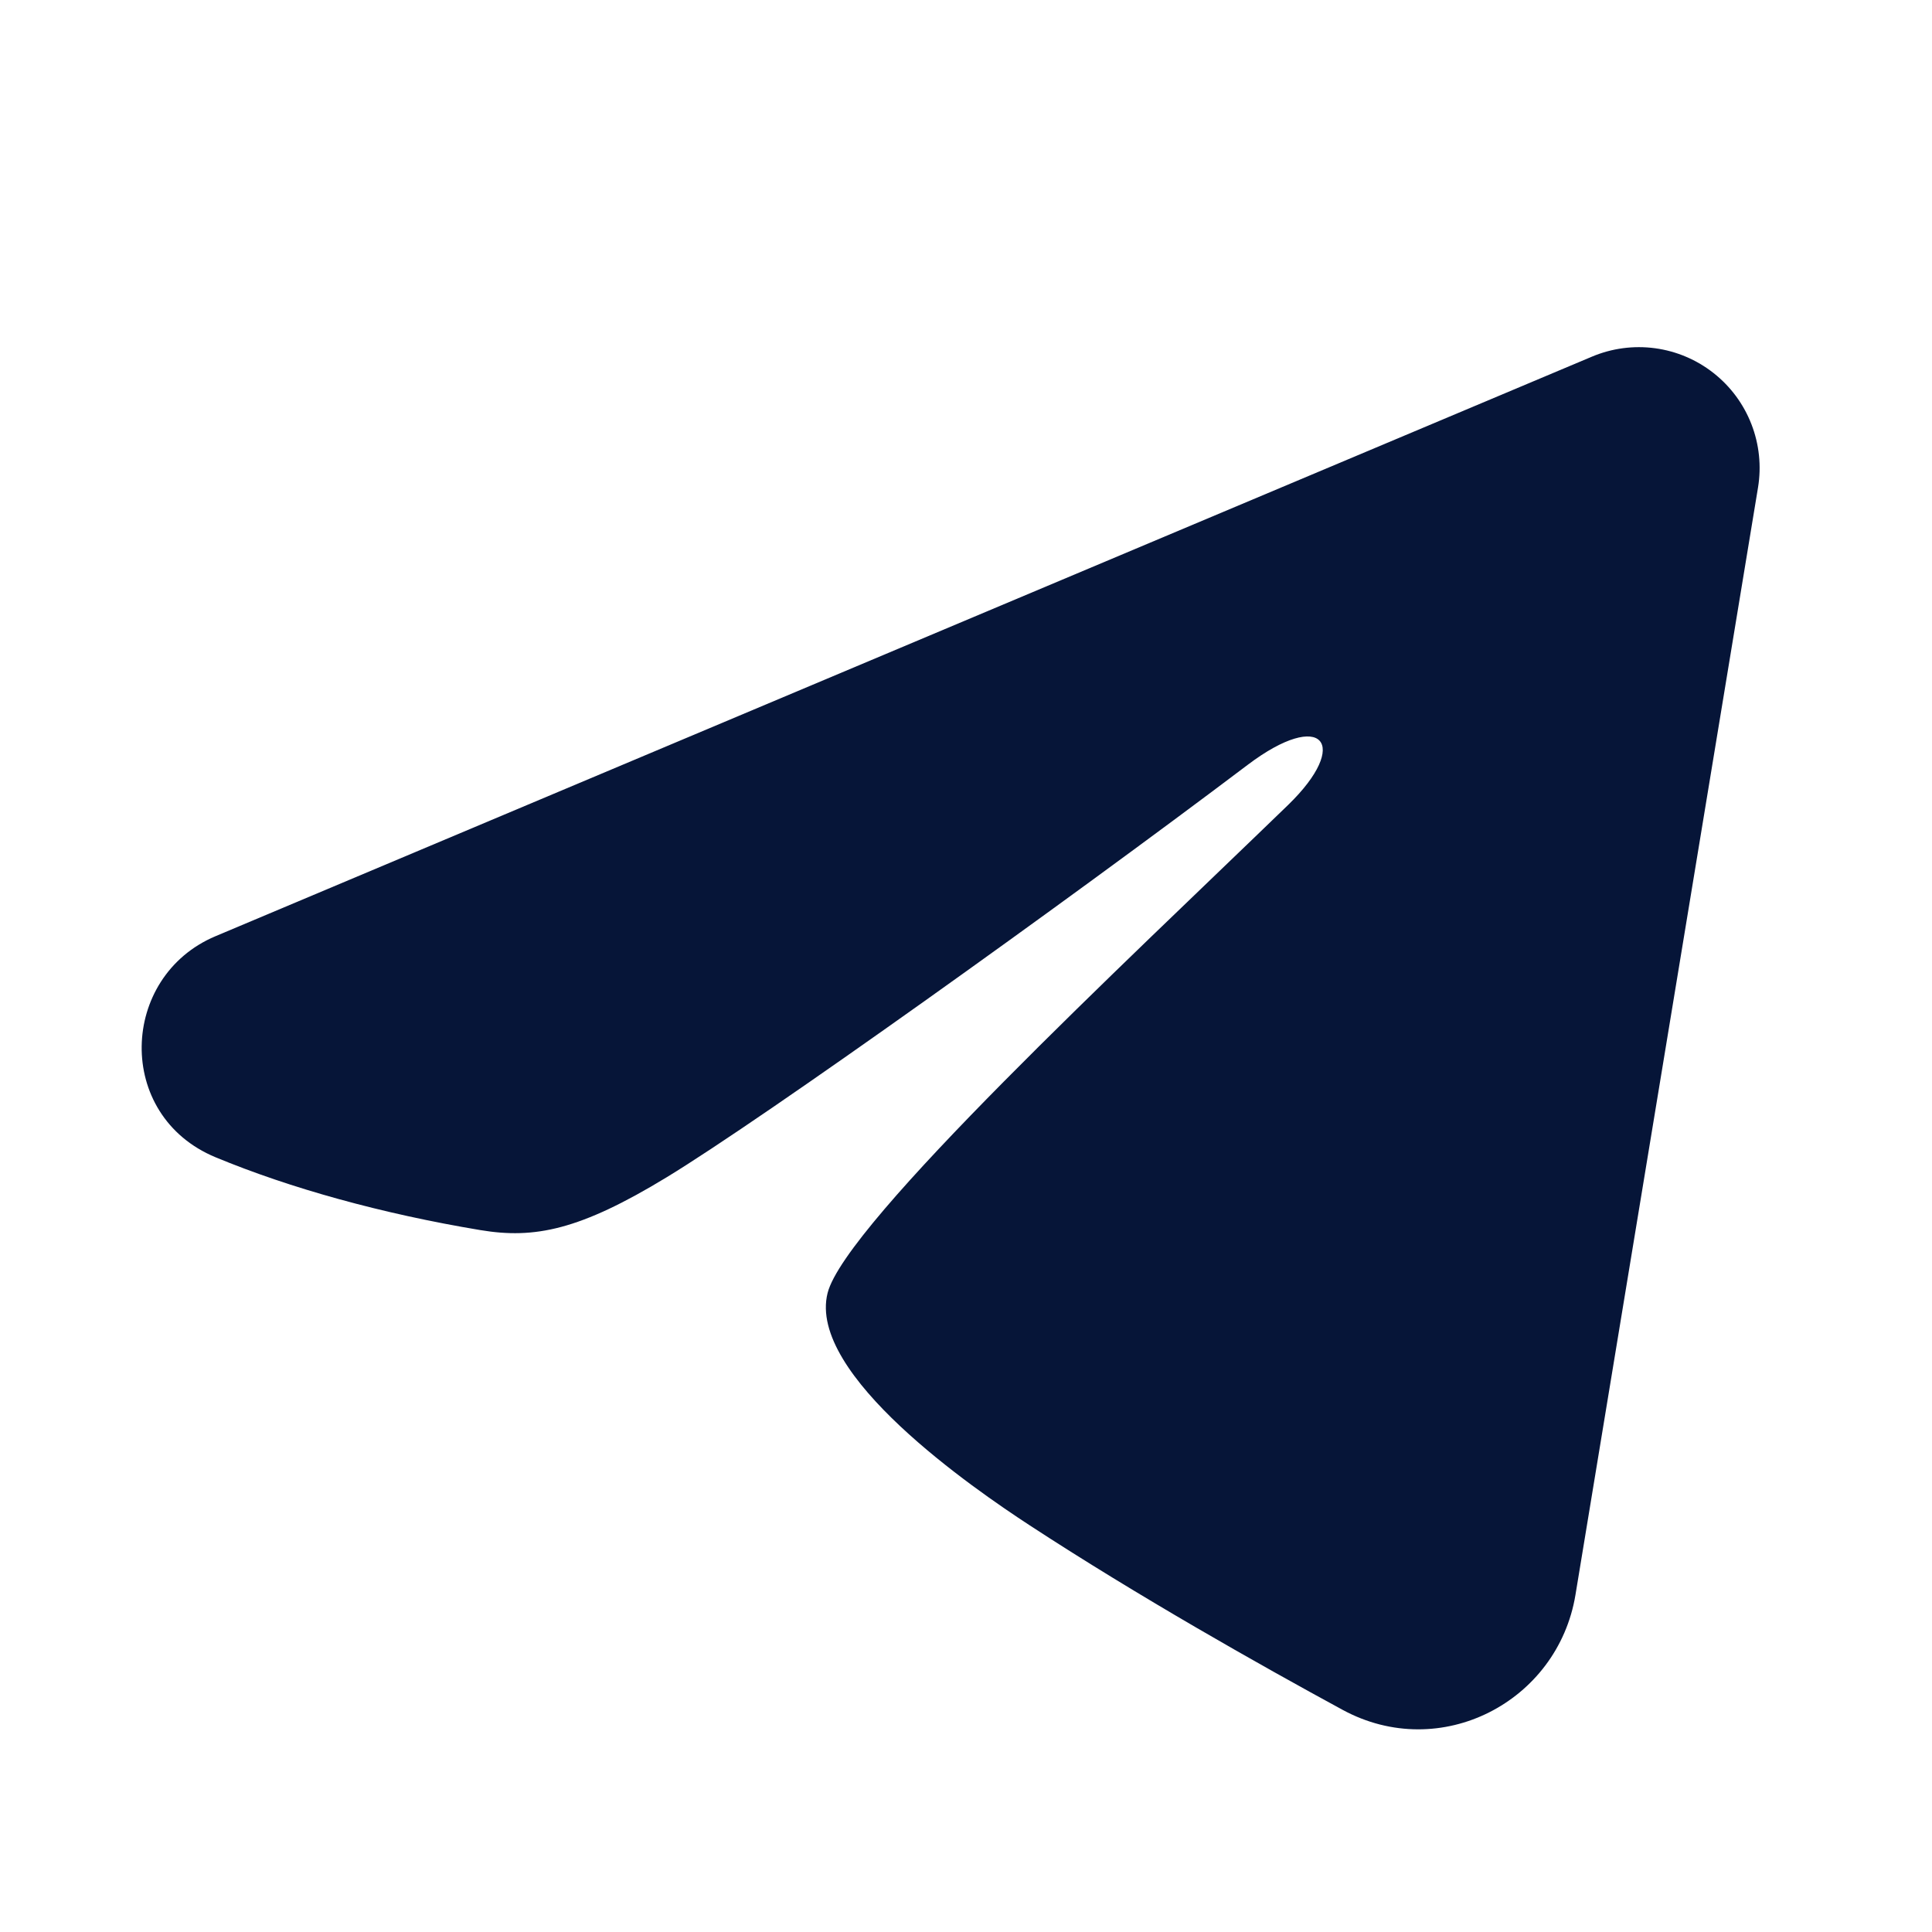
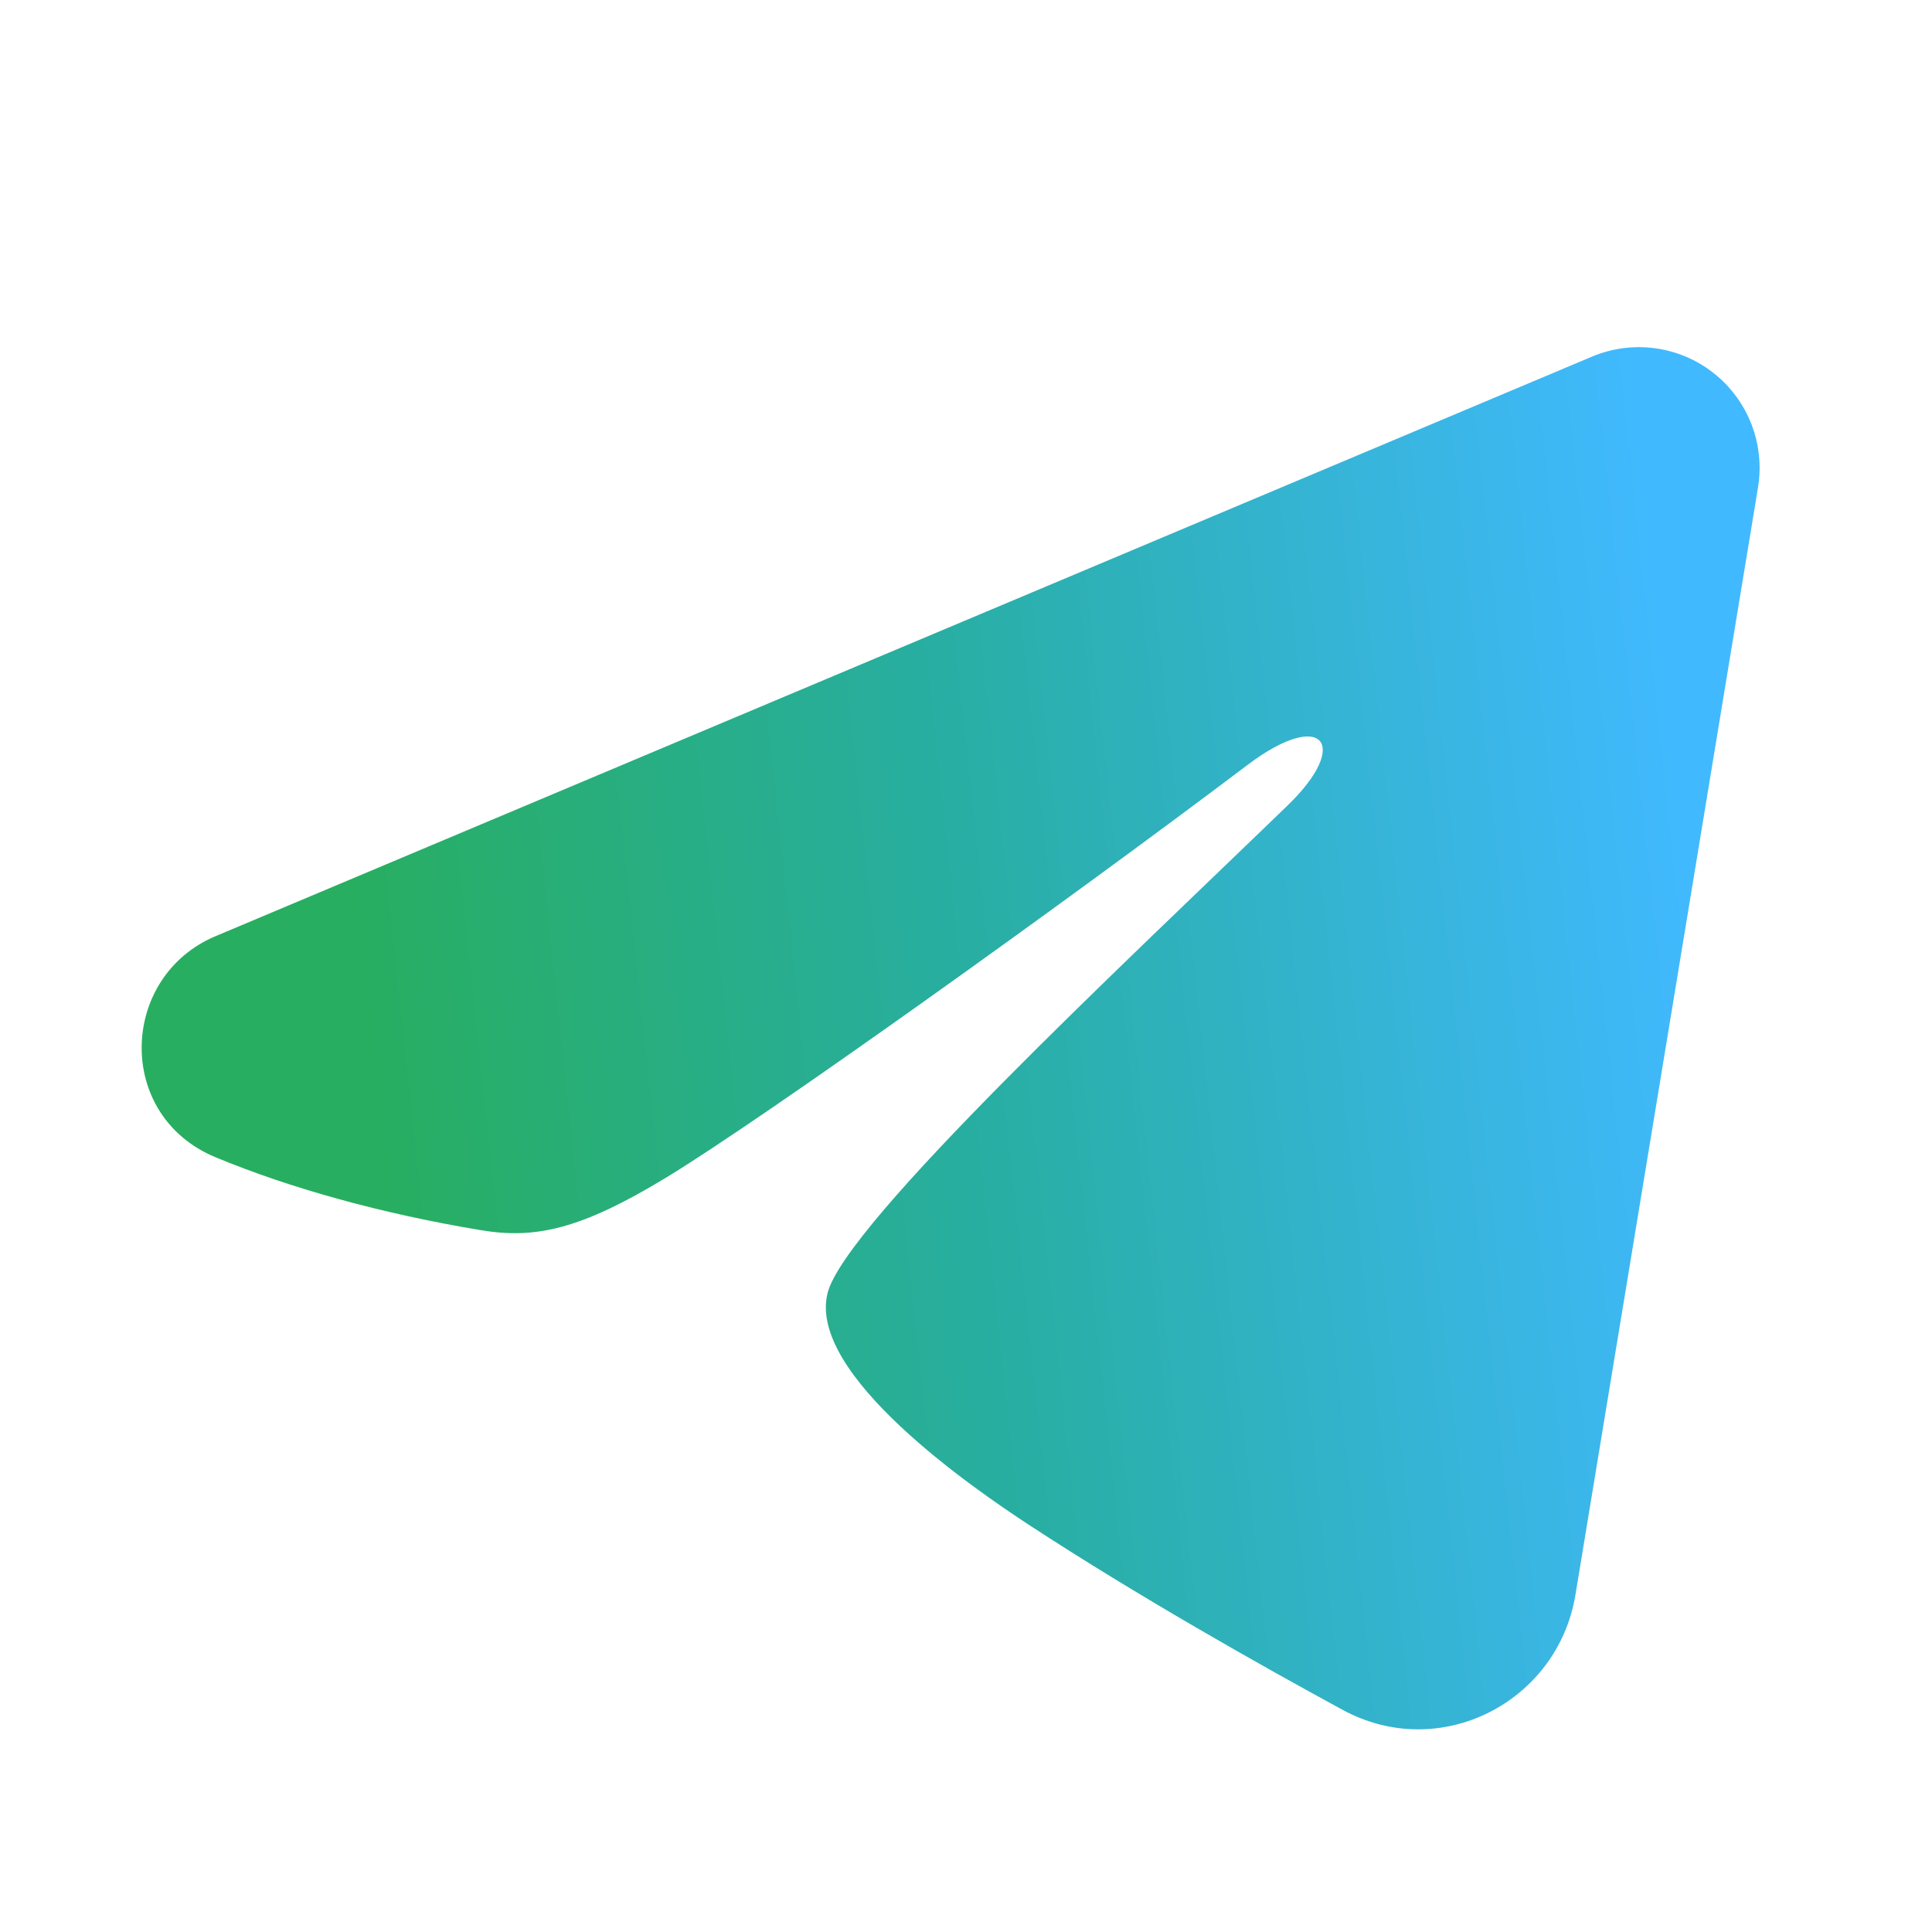
- <svg xmlns="http://www.w3.org/2000/svg" width="96" height="96" viewBox="0 0 96 96" fill="none">
-   <path fill-rule="evenodd" clip-rule="evenodd" d="M79.107 17.72C80.095 17.304 81.177 17.16 82.24 17.304C83.302 17.448 84.307 17.875 85.149 18.539C85.992 19.203 86.64 20.08 87.028 21.08C87.416 22.08 87.529 23.166 87.355 24.224L78.283 79.252C77.403 84.56 71.579 87.604 66.711 84.96C62.639 82.748 56.591 79.34 51.151 75.784C48.431 74.004 40.099 68.304 41.123 64.248C42.003 60.78 56.003 47.748 64.003 40C67.143 36.956 65.711 35.2 62.003 38C52.795 44.952 38.011 55.524 33.123 58.5C28.811 61.124 26.563 61.572 23.875 61.124C18.971 60.308 14.423 59.044 10.711 57.504C5.695 55.424 5.939 48.528 10.707 46.52L79.107 17.72Z" fill="#061538" />
+ <svg xmlns="http://www.w3.org/2000/svg" width="64" height="64" viewBox="0 0 64 64" fill="none">
+   <path fill-rule="evenodd" clip-rule="evenodd" d="M52.738 11.813C53.397 11.536 54.118 11.44 54.826 11.536C55.535 11.632 56.205 11.916 56.766 12.359C57.328 12.802 57.76 13.387 58.019 14.053C58.277 14.72 58.352 15.444 58.236 16.149L52.188 52.835C51.602 56.373 47.719 58.403 44.474 56.64C41.759 55.165 37.727 52.893 34.1 50.523C32.287 49.336 26.732 45.536 27.415 42.832C28.002 40.52 37.335 31.832 42.668 26.667C44.762 24.637 43.807 23.467 41.335 25.333C35.196 29.968 25.34 37.016 22.082 39C19.207 40.749 17.708 41.048 15.916 40.749C12.647 40.205 9.615 39.363 7.14 38.336C3.796 36.949 3.959 32.352 7.138 31.013L52.738 11.813Z" fill="url(#paint0_linear_1127_3049)" />
+   <defs>
+     <linearGradient id="paint0_linear_1127_3049" x1="7.003" y1="47.475" x2="57.538" y2="42.069" gradientUnits="userSpaceOnUse">
+       <stop offset="0.125" stop-color="#28AE60" />
+       <stop offset="0.515" stop-color="#28AEA1" />
+       <stop offset="1" stop-color="#41B9FF" />
+     </linearGradient>
+   </defs>
</svg>
